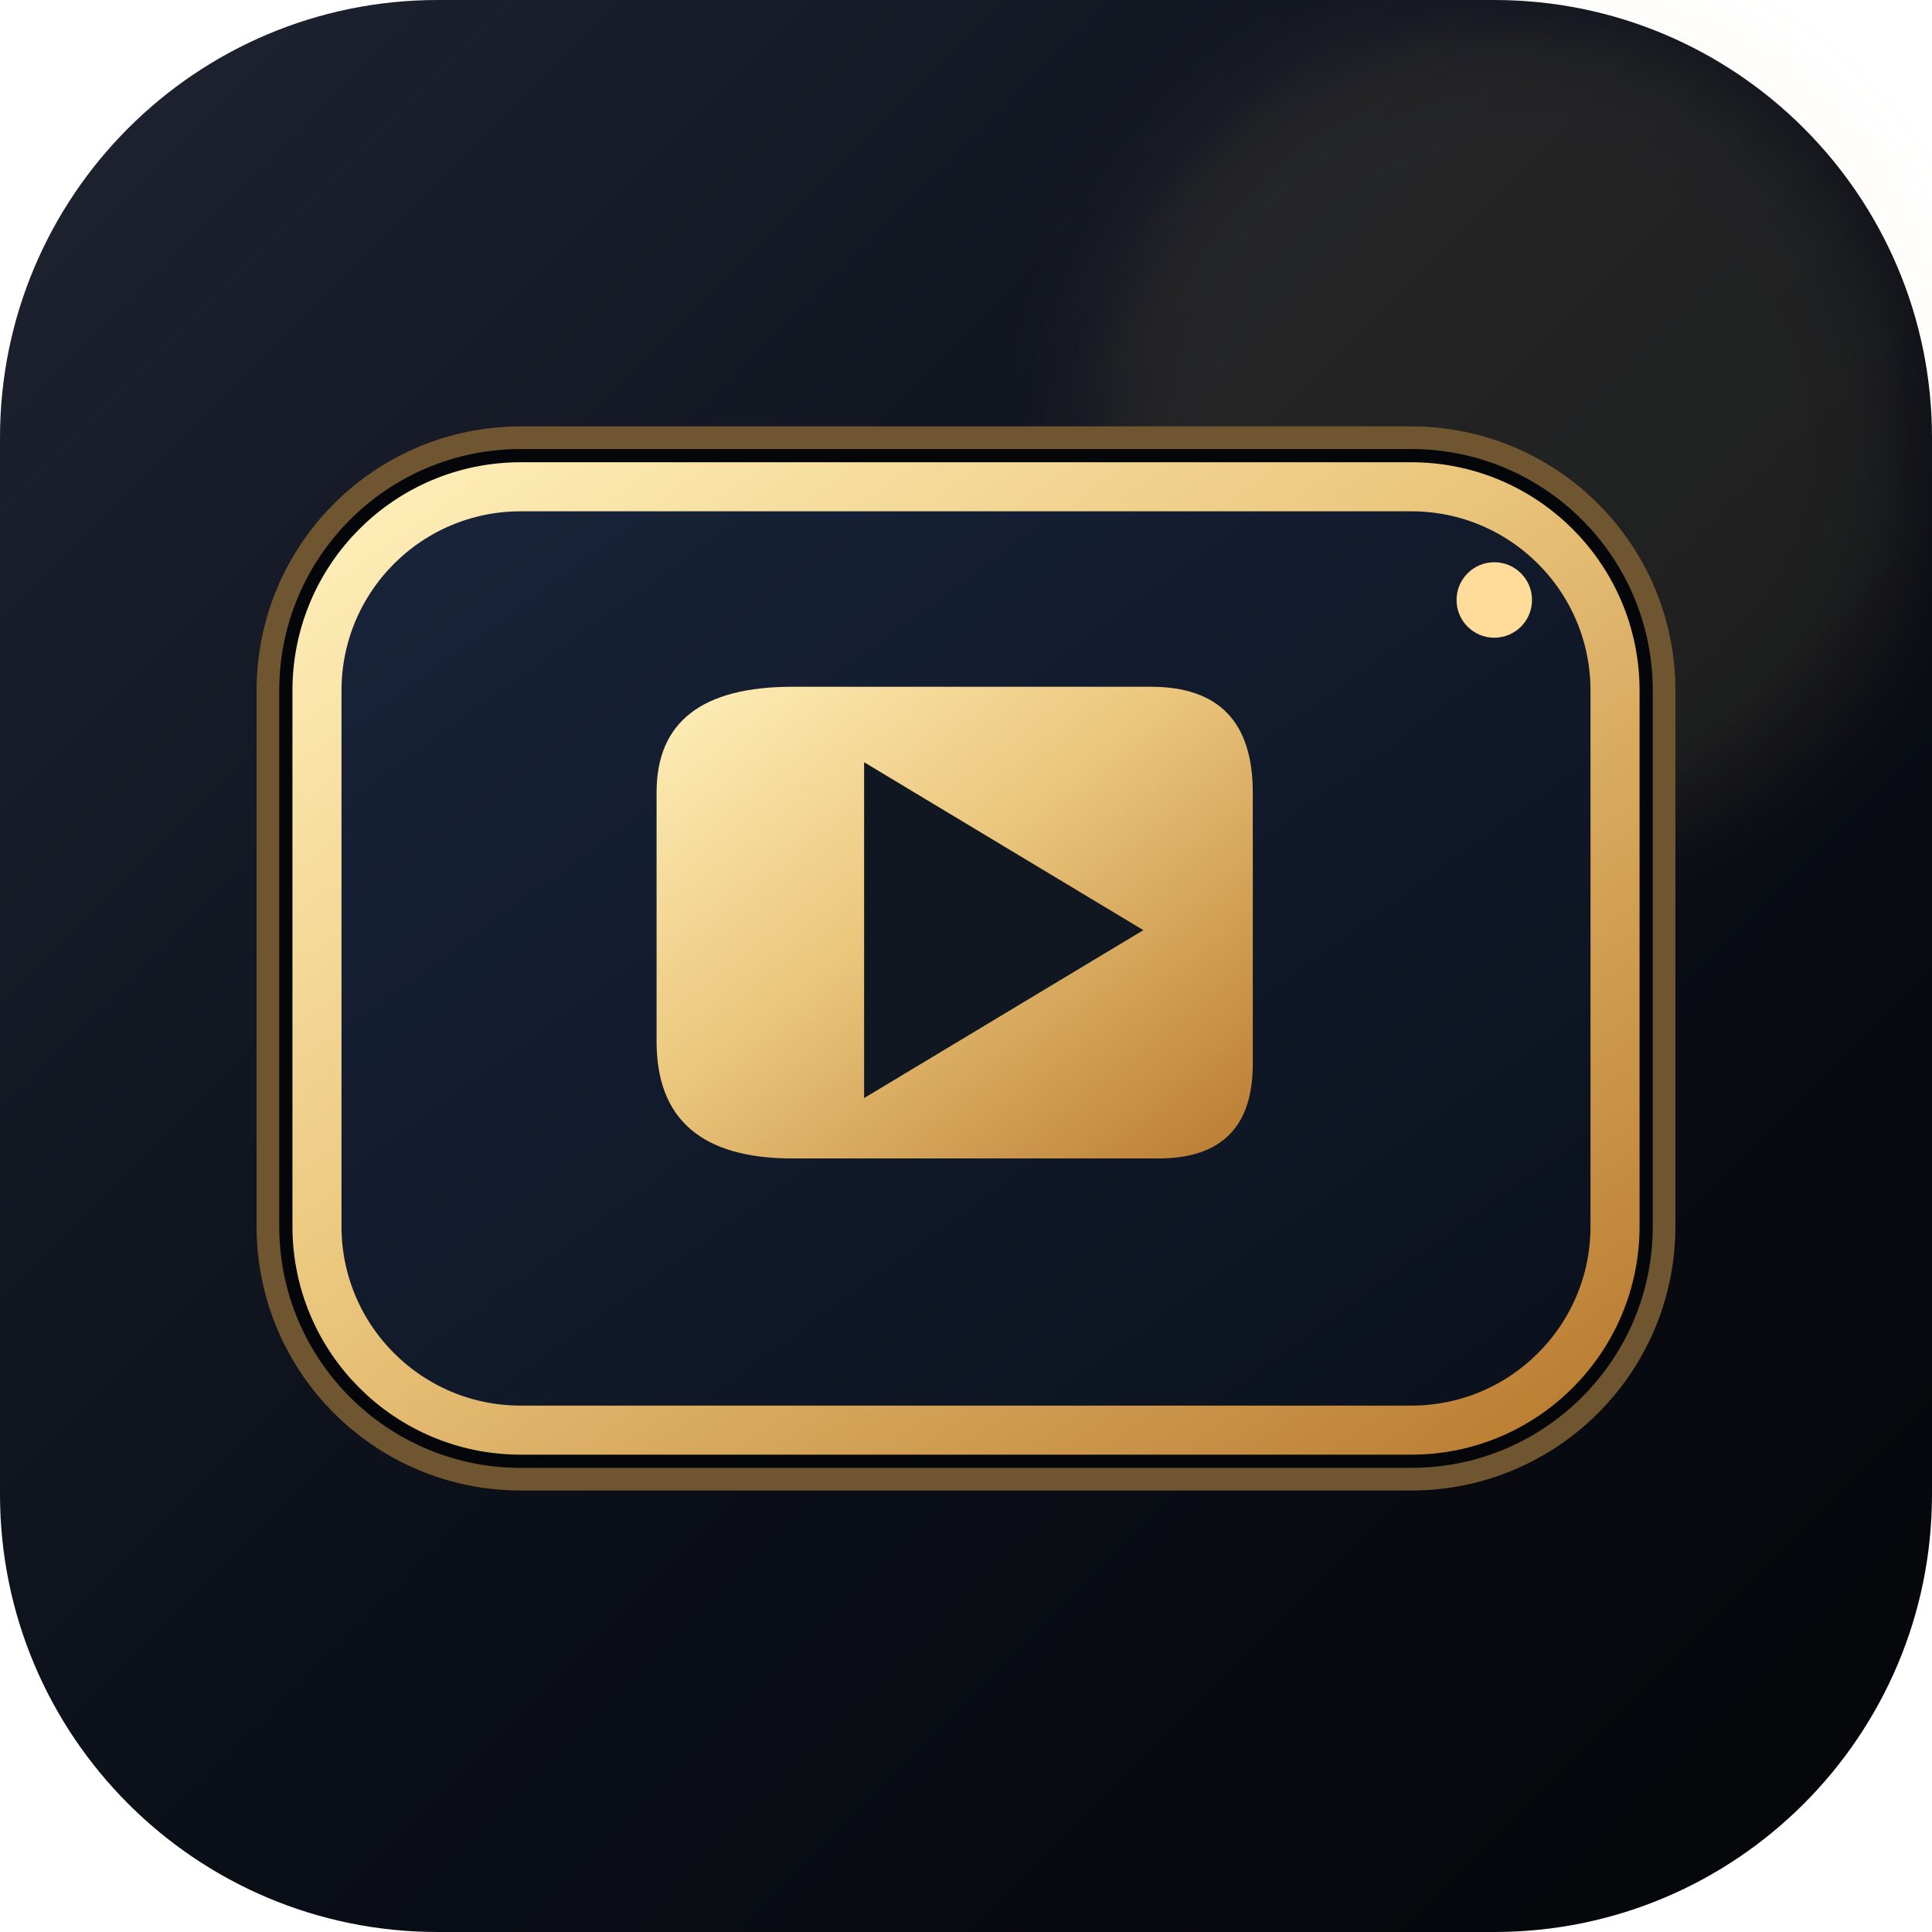
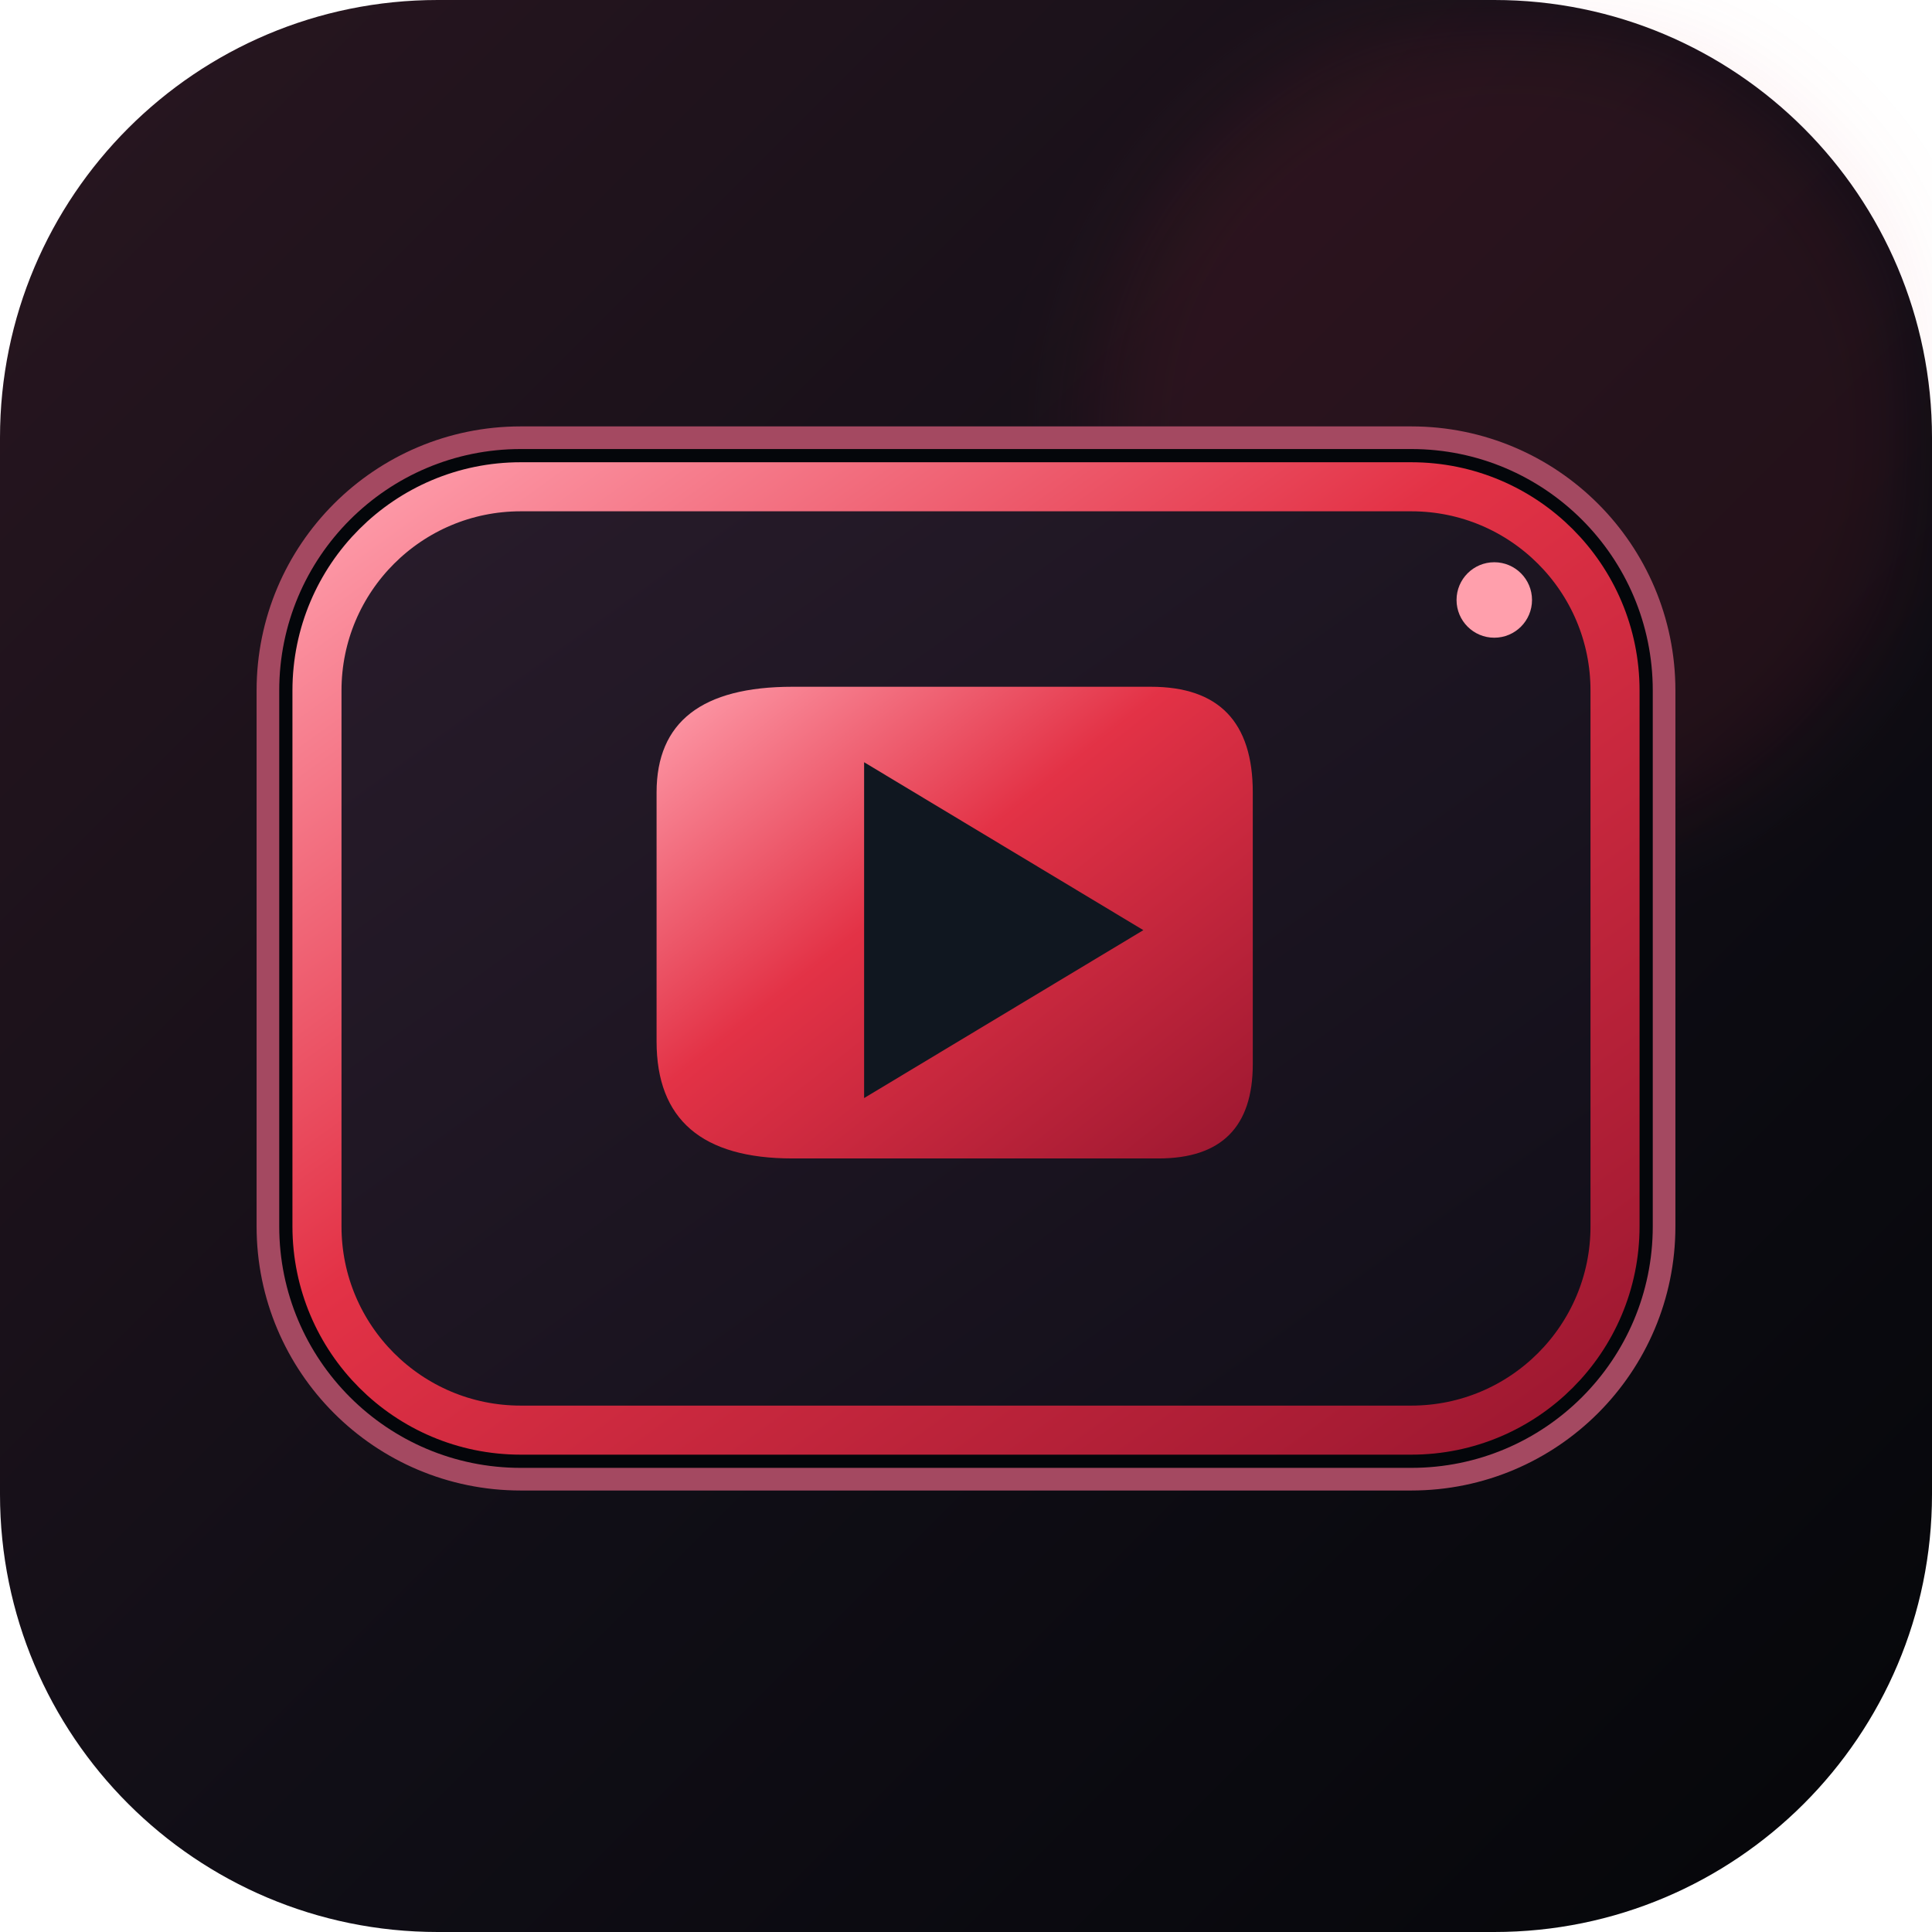
<svg xmlns="http://www.w3.org/2000/svg" width="512" height="512" viewBox="0 0 512 512" role="img" aria-label="العز TV">
  <defs>
    <linearGradient id="back" x1="0" y1="0" x2="1" y2="1">
-       <stop stop-color="#202432" />
-       <stop offset=".55" stop-color="#0A0E17" />
+       <stop stop-color="#291620" />
+       <stop offset=".55" stop-color="#100E16" />
      <stop offset="1" stop-color="#050609" />
    </linearGradient>
    <linearGradient id="gold" x1="0" x2="1" y1="0" y2="1">
-       <stop stop-color="#FFF0BB" />
-       <stop offset=".43" stop-color="#EBC77D" />
-       <stop offset="1" stop-color="#B97B30" />
+       <stop stop-color="#FFA0AE" />
+       <stop offset=".43" stop-color="#E33246" />
+       <stop offset="1" stop-color="#9B1730" />
    </linearGradient>
    <linearGradient id="screen" x1="0" x2="1" y1="0" y2="1">
-       <stop stop-color="#19243B" />
-       <stop offset="1" stop-color="#0A101B" />
+       <stop stop-color="#291C2B" />
+       <stop offset="1" stop-color="#100E18" />
    </linearGradient>
    <filter id="glow">
      <feGaussianBlur stdDeviation="13" />
    </filter>
  </defs>
  <rect width="512" height="512" rx="116" fill="url(#back)" />
-   <circle cx="400" cy="115" r="110" fill="#EBC77D" opacity=".10" filter="url(#glow)" />
-   <rect x="71" y="116" width="370" height="276" rx="67" fill="#04060A" stroke="#6F5631" stroke-width="6" />
+   <circle cx="400" cy="115" r="110" fill="#E33246" opacity=".10" filter="url(#glow)" />
+   <rect x="71" y="116" width="370" height="276" rx="67" fill="#04060A" stroke="#A44961" stroke-width="6" />
  <rect x="84" y="129" width="344" height="250" rx="54" fill="url(#screen)" stroke="url(#gold)" stroke-width="13" />
  <path d="M174 210 Q174 182 210 182 H305 Q332 182 332 210 V282 Q332 307 307 307 H210 Q174 307 174 276 Z" fill="url(#gold)" />
  <path d="M229 202 L229 291 L303 246.5 Z" fill="#101720" />
  <path d="M219 399 H293" stroke="url(#gold)" stroke-width="15" stroke-linecap="round" />
-   <circle cx="396" cy="159" r="10" fill="#FFDC9A" />
+   <circle cx="396" cy="159" r="10" fill="#FF9FAC" />
</svg>
